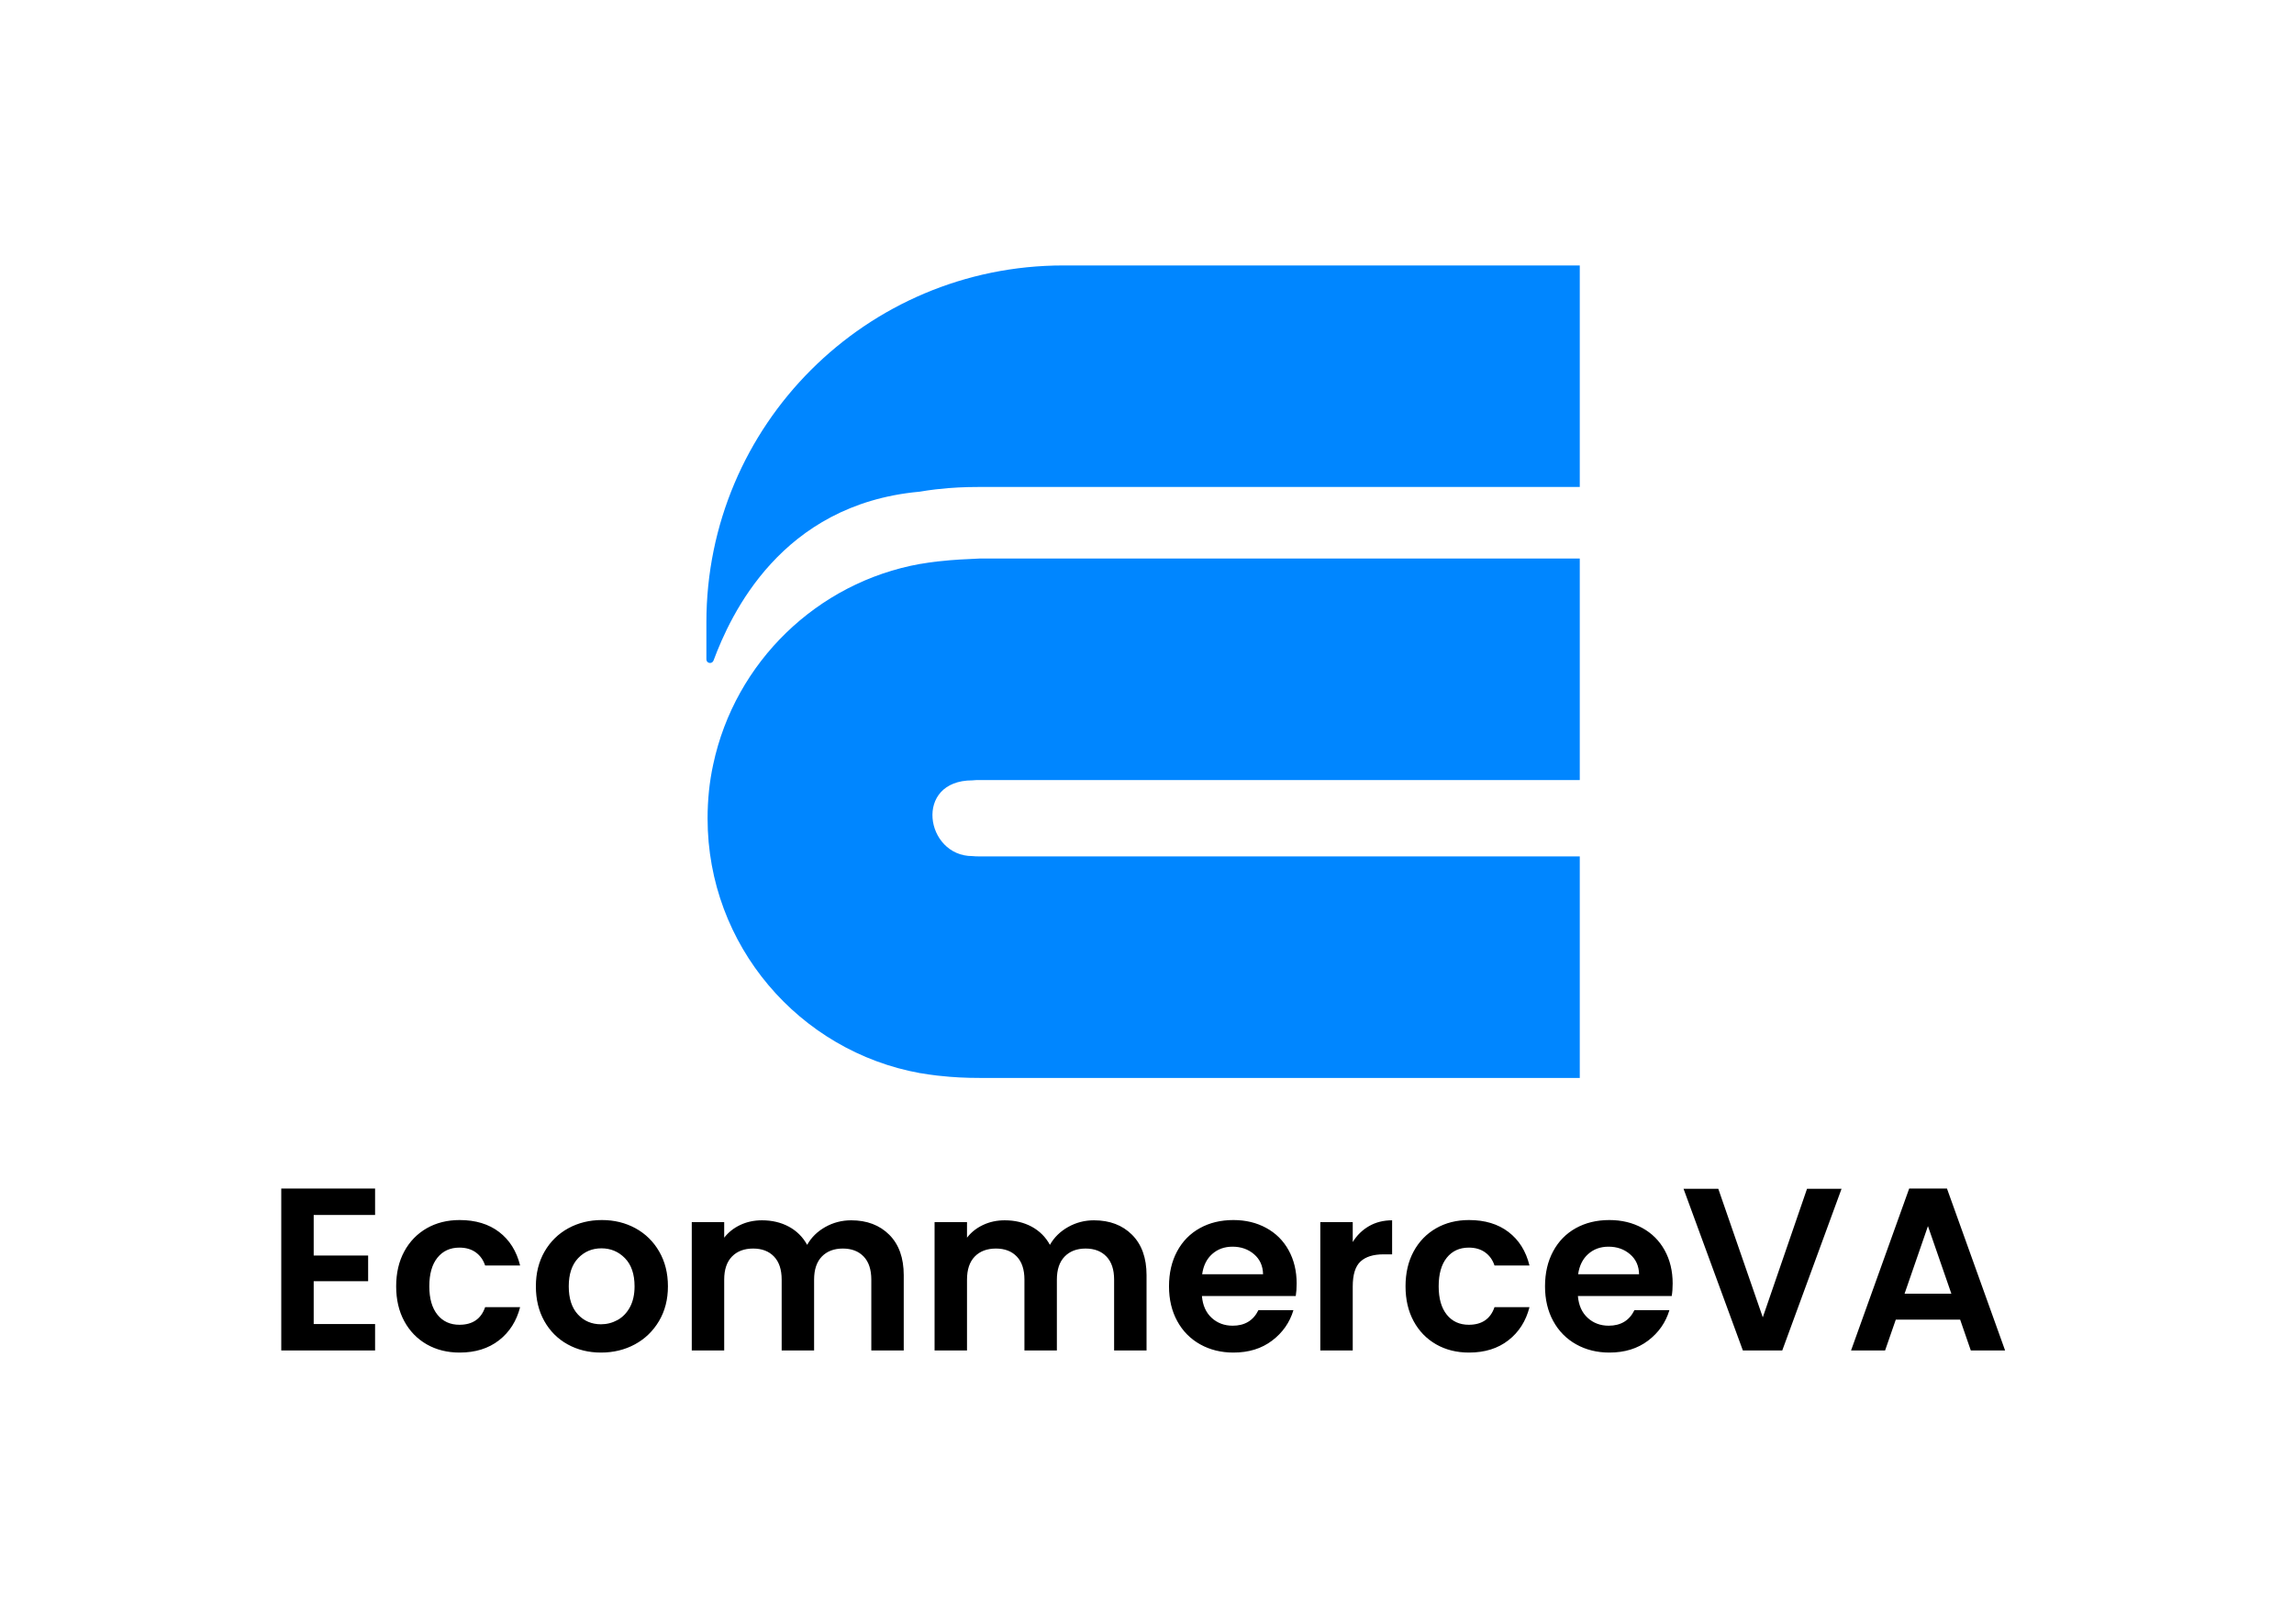
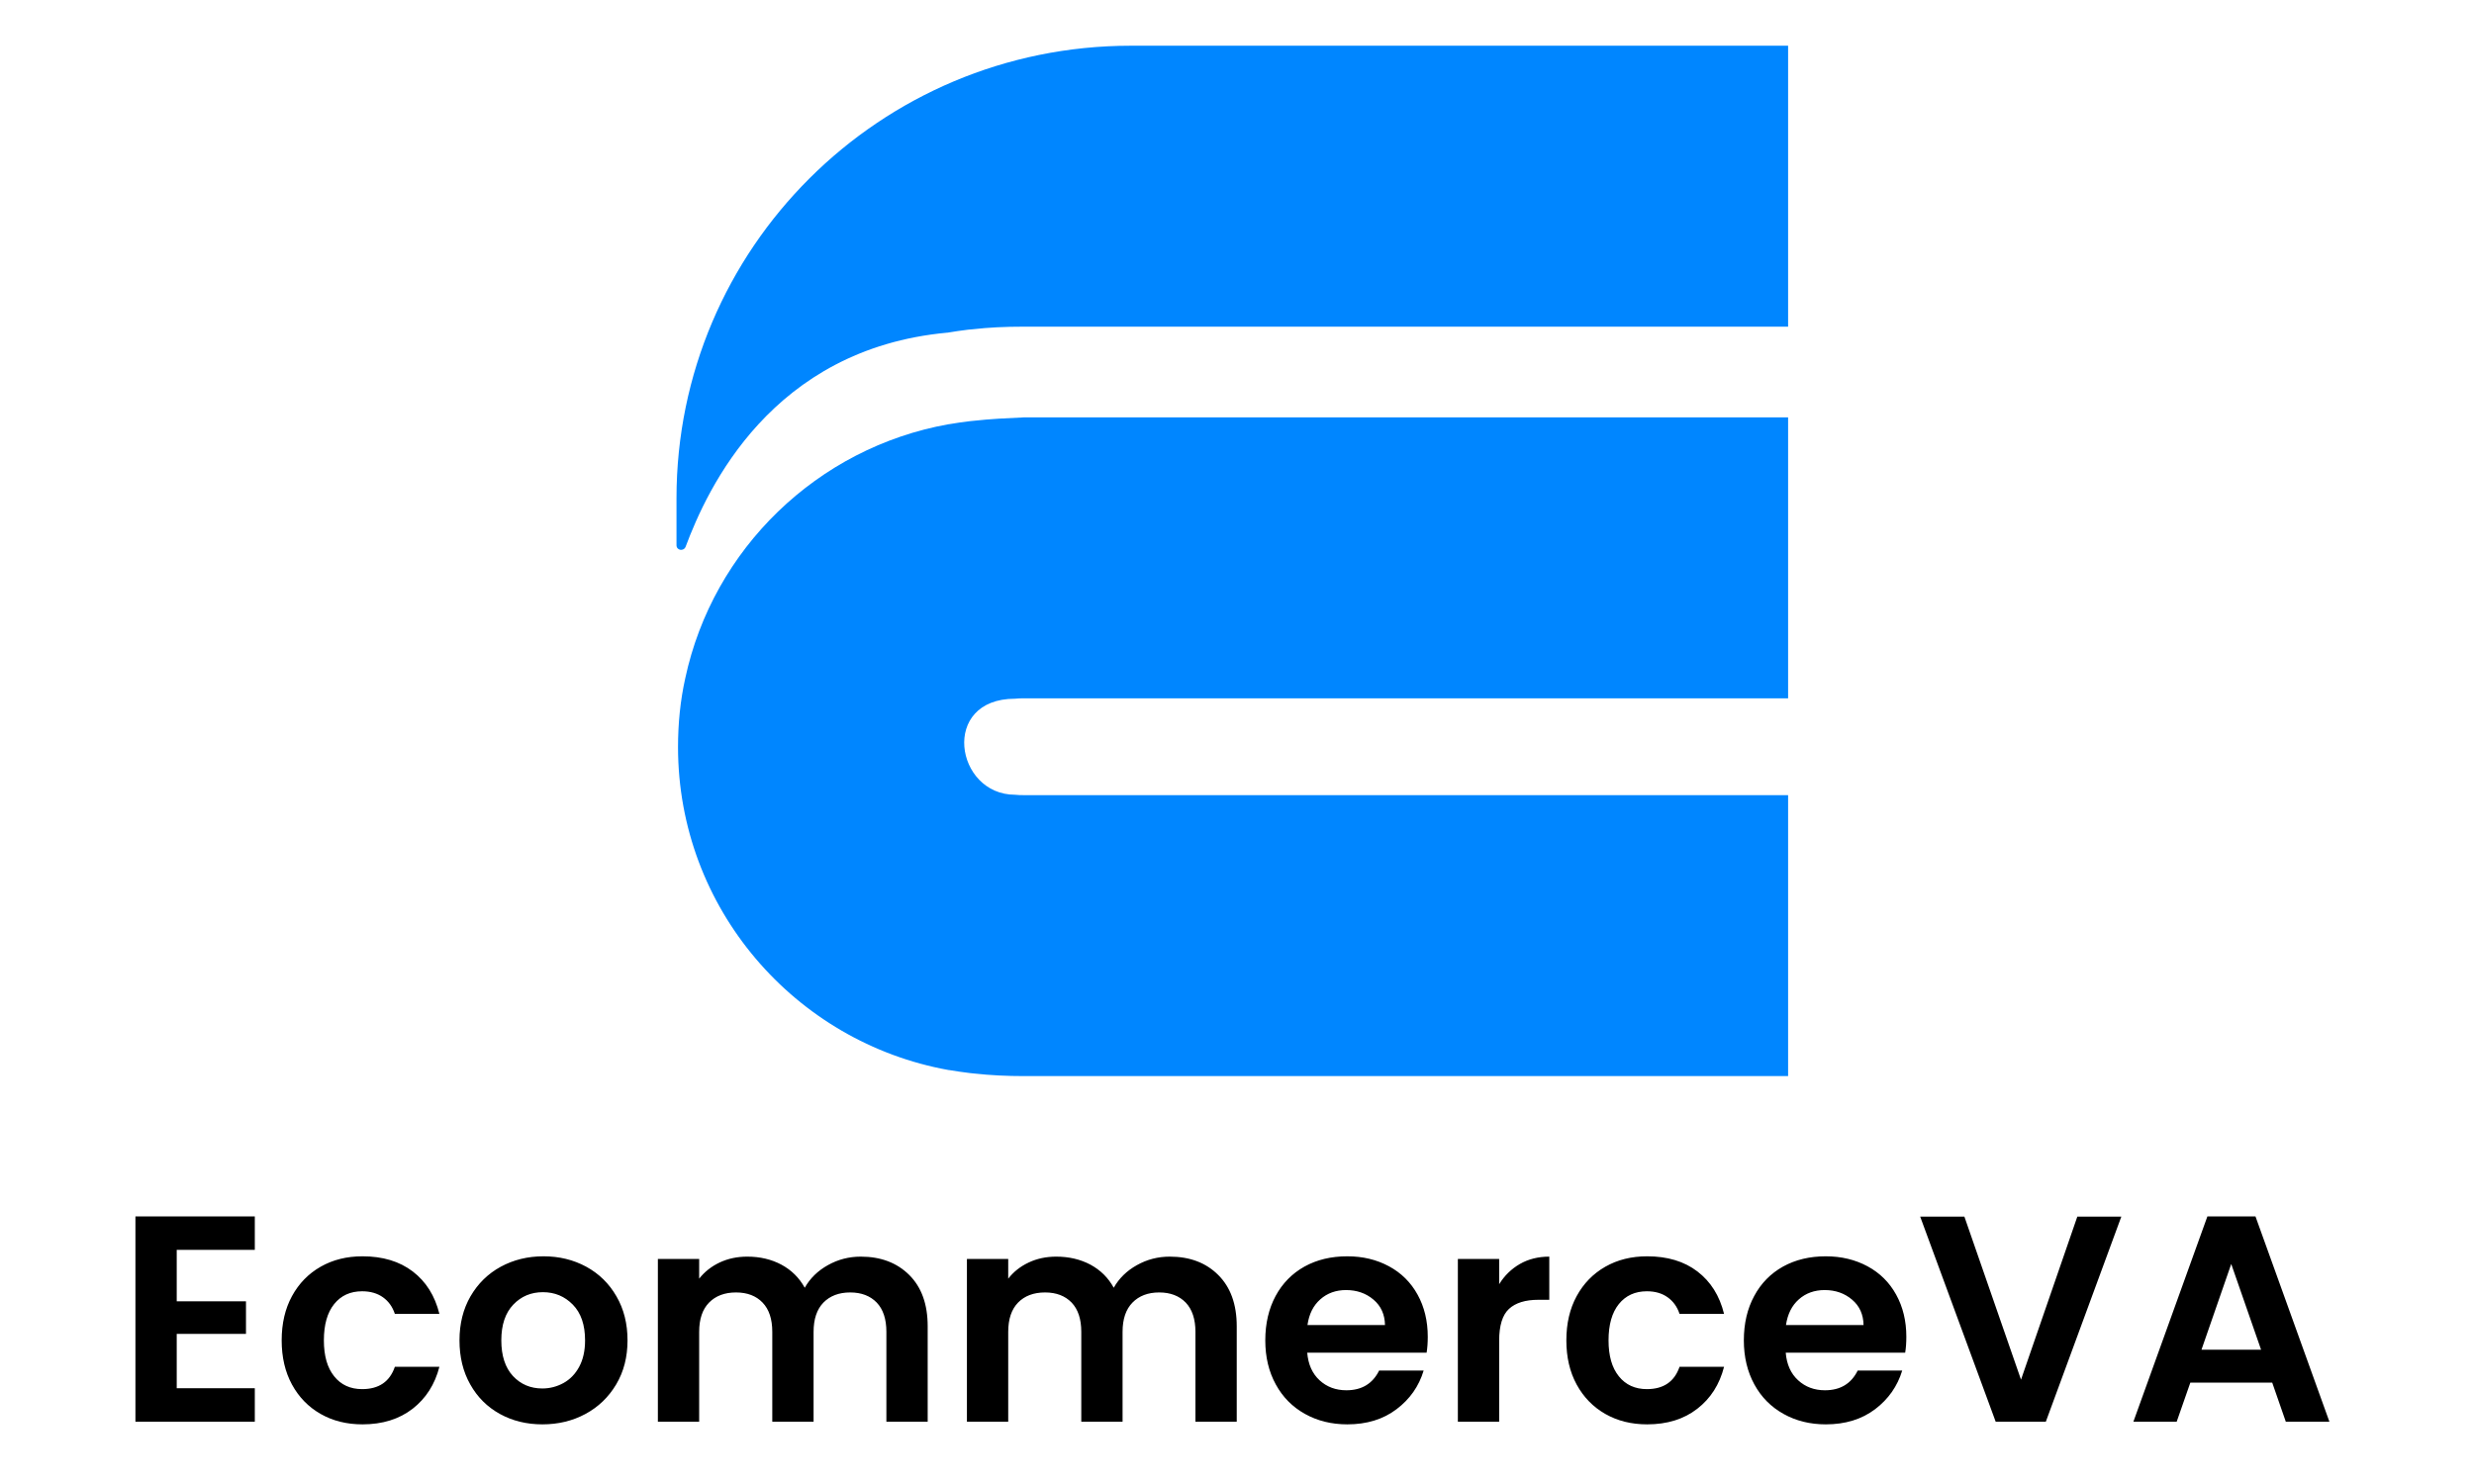
- <svg xmlns="http://www.w3.org/2000/svg" viewBox="-13.17 87.41 601.34 425.69">
-   <svg version="1.1" id="Livello_1" x="172" y="157" viewBox="284.3 1260.6 292.9 272.5" xml:space="preserve" height="213" width="230" preserveAspectRatio="xMinYMin" enable-background="new 0 0 2000 2000" style="overflow: visible;">
-     <path class="st0" d="M404,1260.6c-66.1,0-119.7,53.6-119.7,119.7v12.4c0,1.4,1.9,1.7,2.4,0.4c5.7-15.3,22.6-52.3,68.9-56.6   c0,0,0.1,0,0.1,0c1.8-0.3,3.7-0.6,5.5-0.8c0.3,0,0.7-0.1,1-0.1c4.4-0.5,8.8-0.7,13.3-0.7h201.3v0h0.4v-74.3H404z" style="fill: #0086FF;" />
-     <path class="st0" d="M362.6,1359.8c-0.3,0-0.7,0.1-1,0.1c-1.8,0.2-3.7,0.5-5.5,0.8c0,0-0.1,0-0.1,0c-34.6,6.2-62.1,33-69.4,67.2   c-1.3,5.9-1.9,12-1.9,18.2c0,42.6,30.8,78.1,71.3,85.4c0,0,0.1,0,0.1,0c1.8,0.3,3.7,0.6,5.5,0.8c0.3,0,0.7,0.1,1,0.1   c4.4,0.5,8.8,0.7,13.3,0.7h201.3v-74.3H375.9c-0.8,0-1.6,0-2.4-0.1c-15.8,0-19.8-25.4,0-25.4c0.8-0.1,1.6-0.1,2.4-0.1h201.3v-74.3   H375.9C371.4,1359.1,367,1359.3,362.6,1359.8z" style="fill: #0086FF;" />
-   </svg>
-   <svg y="399" viewBox="4.28 21.76 461.34 43.9" x="56" height="43" width="461" style="overflow: visible;">
-     <g fill="#000" style="">
-       <path d="M29.39 28.83L12.96 28.83L12.96 39.68L27.53 39.68L27.53 46.56L12.96 46.56L12.96 58.03L29.39 58.03L29.39 65.10L4.28 65.10L4.28 21.76L29.39 21.76L29.39 28.83ZM35.03 47.93Q35.03 42.59 37.20 38.59Q39.37 34.60 43.21 32.39Q47.06 30.19 52.02 30.19L52.02 30.19Q58.40 30.19 62.59 33.39Q66.77 36.58 68.20 42.35L68.20 42.35L58.84 42.35Q58.09 40.11 56.33 38.84Q54.56 37.57 51.96 37.57L51.96 37.57Q48.24 37.57 46.07 40.27Q43.90 42.97 43.90 47.93L43.90 47.93Q43.90 52.82 46.07 55.52Q48.24 58.22 51.96 58.22L51.96 58.22Q57.23 58.22 58.84 53.51L58.84 53.51L68.20 53.51Q66.77 59.09 62.56 62.37Q58.34 65.66 52.02 65.66L52.02 65.66Q47.06 65.66 43.21 63.46Q39.37 61.26 37.20 57.26Q35.03 53.26 35.03 47.93L35.03 47.93ZM89.84 65.66Q84.88 65.66 80.91 63.46Q76.94 61.26 74.68 57.23Q72.42 53.20 72.42 47.93L72.42 47.93Q72.42 42.66 74.74 38.63Q77.07 34.60 81.10 32.39Q85.13 30.19 90.09 30.19L90.09 30.19Q95.05 30.19 99.08 32.39Q103.11 34.60 105.43 38.63Q107.76 42.66 107.76 47.93L107.76 47.93Q107.76 53.20 105.37 57.23Q102.98 61.26 98.92 63.46Q94.86 65.66 89.84 65.66L89.84 65.66ZM89.84 58.09Q92.19 58.09 94.27 56.95Q96.35 55.80 97.59 53.51Q98.83 51.21 98.83 47.93L98.83 47.93Q98.83 43.03 96.25 40.39Q93.68 37.76 89.96 37.76L89.96 37.76Q86.24 37.76 83.73 40.39Q81.22 43.03 81.22 47.93L81.22 47.93Q81.22 52.82 83.67 55.46Q86.12 58.09 89.84 58.09L89.84 58.09ZM156.80 30.26Q163.12 30.26 167.00 34.13Q170.87 38.01 170.87 44.95L170.87 44.95L170.87 65.10L162.19 65.10L162.19 46.13Q162.19 42.10 160.15 39.96Q158.10 37.82 154.57 37.82L154.57 37.82Q151.03 37.82 148.95 39.96Q146.88 42.10 146.88 46.13L146.88 46.13L146.88 65.10L138.20 65.10L138.20 46.13Q138.20 42.10 136.15 39.96Q134.11 37.82 130.57 37.82L130.57 37.82Q126.98 37.82 124.90 39.96Q122.82 42.10 122.82 46.13L122.82 46.13L122.82 65.10L114.14 65.10L114.14 30.75L122.82 30.75L122.82 34.91Q124.50 32.74 127.13 31.50Q129.77 30.26 132.93 30.26L132.93 30.26Q136.96 30.26 140.12 31.96Q143.28 33.67 145.02 36.83L145.02 36.83Q146.69 33.85 149.88 32.05Q153.08 30.26 156.80 30.26L156.80 30.26ZM221.77 30.26Q228.10 30.26 231.97 34.13Q235.85 38.01 235.85 44.95L235.85 44.95L235.85 65.10L227.17 65.10L227.17 46.13Q227.17 42.10 225.12 39.96Q223.08 37.82 219.54 37.82L219.54 37.82Q216.01 37.82 213.93 39.96Q211.85 42.10 211.85 46.13L211.85 46.13L211.85 65.10L203.17 65.10L203.17 46.13Q203.17 42.10 201.13 39.96Q199.08 37.82 195.55 37.82L195.55 37.82Q191.95 37.82 189.87 39.96Q187.80 42.10 187.80 46.13L187.80 46.13L187.80 65.10L179.12 65.10L179.12 30.75L187.80 30.75L187.80 34.91Q189.47 32.74 192.11 31.50Q194.74 30.26 197.90 30.26L197.90 30.26Q201.93 30.26 205.10 31.96Q208.26 33.67 209.99 36.83L209.99 36.83Q211.67 33.85 214.86 32.05Q218.05 30.26 221.77 30.26L221.77 30.26ZM276.02 47.18Q276.02 49.04 275.78 50.53L275.78 50.53L250.67 50.53Q250.98 54.25 253.27 56.36Q255.56 58.47 258.91 58.47L258.91 58.47Q263.75 58.47 265.79 54.31L265.79 54.31L275.16 54.31Q273.67 59.27 269.45 62.46Q265.24 65.66 259.10 65.66L259.10 65.66Q254.14 65.66 250.20 63.46Q246.26 61.26 244.06 57.23Q241.86 53.20 241.86 47.93L241.86 47.93Q241.86 42.59 244.03 38.56Q246.20 34.53 250.11 32.36Q254.01 30.19 259.10 30.19L259.10 30.19Q264.00 30.19 267.87 32.30Q271.75 34.41 273.88 38.28Q276.02 42.16 276.02 47.18L276.02 47.18ZM250.73 44.70L267.03 44.70Q266.97 41.35 264.62 39.34Q262.26 37.32 258.85 37.32L258.85 37.32Q255.63 37.32 253.42 39.28Q251.22 41.23 250.73 44.70L250.73 44.70ZM291.03 36.08Q292.70 33.36 295.40 31.81Q298.10 30.26 301.57 30.26L301.57 30.26L301.57 39.37L299.27 39.37Q295.18 39.37 293.11 41.29Q291.03 43.21 291.03 47.99L291.03 47.99L291.03 65.10L282.35 65.10L282.35 30.75L291.03 30.75L291.03 36.08ZM305.16 47.93Q305.16 42.59 307.33 38.59Q309.50 34.60 313.35 32.39Q317.19 30.19 322.15 30.19L322.15 30.19Q328.54 30.19 332.72 33.39Q336.91 36.58 338.33 42.35L338.33 42.35L328.97 42.35Q328.23 40.11 326.46 38.84Q324.69 37.57 322.09 37.57L322.09 37.57Q318.37 37.57 316.20 40.27Q314.03 42.97 314.03 47.93L314.03 47.93Q314.03 52.82 316.20 55.52Q318.37 58.22 322.09 58.22L322.09 58.22Q327.36 58.22 328.97 53.51L328.97 53.51L338.33 53.51Q336.91 59.09 332.69 62.37Q328.48 65.66 322.15 65.66L322.15 65.66Q317.19 65.66 313.35 63.46Q309.50 61.26 307.33 57.26Q305.16 53.26 305.16 47.93L305.16 47.93ZM376.65 47.18Q376.65 49.04 376.40 50.53L376.40 50.53L351.29 50.53Q351.60 54.25 353.90 56.36Q356.19 58.47 359.54 58.47L359.54 58.47Q364.37 58.47 366.42 54.31L366.42 54.31L375.78 54.31Q374.29 59.27 370.08 62.46Q365.86 65.66 359.72 65.66L359.72 65.66Q354.76 65.66 350.83 63.46Q346.89 61.26 344.69 57.23Q342.49 53.20 342.49 47.93L342.49 47.93Q342.49 42.59 344.66 38.56Q346.83 34.53 350.73 32.36Q354.64 30.19 359.72 30.19L359.72 30.19Q364.62 30.19 368.50 32.30Q372.37 34.41 374.51 38.28Q376.65 42.16 376.65 47.18L376.65 47.18ZM351.35 44.70L367.66 44.70Q367.60 41.35 365.24 39.34Q362.89 37.32 359.48 37.32L359.48 37.32Q356.25 37.32 354.05 39.28Q351.85 41.23 351.35 44.70L351.35 44.70ZM412.61 21.82L421.85 21.82L405.98 65.10L395.44 65.10L379.56 21.82L388.86 21.82L400.77 56.23L412.61 21.82ZM456.44 65.10L453.59 56.85L436.36 56.85L433.50 65.10L424.39 65.10L439.95 21.76L450.06 21.76L465.62 65.10L456.44 65.10ZM438.71 49.91L451.24 49.91L444.97 31.81L438.71 49.91Z" transform="translate(0, 0)" />
-     </g>
-   </svg>
+ <svg xmlns="http://www.w3.org/2000/svg" width="150pt" height="90pt" viewBox="0 0 150 90" version="1.2">
+   <g id="surface1">
+     <path style=" stroke:none;fill-rule:nonzero;fill:rgb(0%,52.55%,100%);fill-opacity:1;" d="M 68.559 2.773 C 53.352 2.773 41.016 15.062 41.016 30.223 L 41.016 33.066 C 41.016 33.387 41.453 33.453 41.57 33.156 C 42.879 29.648 46.77 21.164 57.422 20.176 C 57.422 20.176 57.445 20.176 57.445 20.176 C 57.859 20.109 58.297 20.039 58.711 19.992 C 58.781 19.992 58.871 19.973 58.941 19.973 C 59.953 19.855 60.965 19.812 62.004 19.812 L 108.414 19.812 L 108.414 2.773 Z M 68.559 2.773 " />
+     <path style=" stroke:none;fill-rule:nonzero;fill:rgb(0%,52.55%,100%);fill-opacity:1;" d="M 59.035 25.52 C 58.965 25.52 58.871 25.543 58.805 25.543 C 58.391 25.59 57.953 25.656 57.539 25.727 C 57.539 25.727 57.516 25.727 57.516 25.727 C 49.555 27.148 43.227 33.293 41.547 41.137 C 41.246 42.488 41.109 43.887 41.109 45.309 C 41.109 55.078 48.195 63.219 57.516 64.895 C 57.516 64.895 57.539 64.895 57.539 64.895 C 57.953 64.961 58.391 65.031 58.805 65.078 C 58.871 65.078 58.965 65.102 59.035 65.102 C 60.047 65.215 61.059 65.262 62.094 65.262 L 108.414 65.262 L 108.414 48.223 L 62.094 48.223 C 61.91 48.223 61.727 48.223 61.543 48.199 C 57.906 48.199 56.984 42.375 61.543 42.375 C 61.727 42.352 61.91 42.352 62.094 42.352 L 108.414 42.352 L 108.414 25.312 L 62.094 25.312 C 61.059 25.359 60.047 25.406 59.035 25.52 Z M 59.035 25.52 " />
+     <path style=" stroke:none;fill-rule:nonzero;fill:rgb(0%,0%,0%);fill-opacity:1;" d="M 15.449 75.801 L 10.715 75.801 L 10.715 78.918 L 14.914 78.918 L 14.914 80.895 L 10.715 80.895 L 10.715 84.191 L 15.449 84.191 L 15.449 86.223 L 8.211 86.223 L 8.211 73.77 L 15.449 73.77 Z M 17.078 81.289 C 17.078 80.266 17.285 79.371 17.703 78.605 C 18.121 77.84 18.699 77.246 19.438 76.824 C 20.176 76.402 21.023 76.191 21.977 76.191 C 23.203 76.191 24.219 76.496 25.023 77.109 C 25.828 77.723 26.367 78.578 26.641 79.684 L 23.941 79.684 C 23.797 79.254 23.559 78.918 23.219 78.676 C 22.879 78.434 22.457 78.312 21.957 78.312 C 21.242 78.312 20.676 78.57 20.262 79.086 C 19.844 79.605 19.637 80.34 19.637 81.289 C 19.637 82.227 19.844 82.953 20.262 83.469 C 20.676 83.988 21.242 84.246 21.957 84.246 C 22.973 84.246 23.633 83.793 23.941 82.891 L 26.641 82.891 C 26.367 83.961 25.824 84.809 25.016 85.438 C 24.203 86.066 23.191 86.383 21.977 86.383 C 21.023 86.383 20.176 86.172 19.438 85.75 C 18.699 85.328 18.121 84.734 17.703 83.969 C 17.285 83.203 17.078 82.309 17.078 81.289 Z M 32.883 86.383 C 31.93 86.383 31.07 86.172 30.305 85.75 C 29.543 85.328 28.945 84.734 28.512 83.961 C 28.074 83.188 27.859 82.297 27.859 81.289 C 27.859 80.277 28.082 79.387 28.527 78.617 C 28.977 77.844 29.586 77.246 30.359 76.824 C 31.137 76.402 32 76.191 32.953 76.191 C 33.906 76.191 34.77 76.402 35.547 76.824 C 36.32 77.246 36.93 77.844 37.375 78.617 C 37.824 79.387 38.047 80.277 38.047 81.289 C 38.047 82.297 37.82 83.188 37.359 83.961 C 36.898 84.734 36.281 85.328 35.5 85.75 C 34.719 86.172 33.848 86.383 32.883 86.383 Z M 32.883 84.207 C 33.332 84.207 33.758 84.098 34.16 83.879 C 34.559 83.66 34.879 83.332 35.117 82.891 C 35.355 82.449 35.473 81.918 35.473 81.289 C 35.473 80.348 35.227 79.629 34.73 79.121 C 34.234 78.617 33.633 78.367 32.918 78.367 C 32.199 78.367 31.602 78.617 31.121 79.121 C 30.637 79.629 30.395 80.348 30.395 81.289 C 30.395 82.227 30.633 82.945 31.102 83.453 C 31.574 83.957 32.168 84.207 32.883 84.207 Z M 52.188 76.211 C 53.402 76.211 54.383 76.582 55.129 77.324 C 55.875 78.066 56.246 79.102 56.246 80.434 L 56.246 86.223 L 53.742 86.223 L 53.742 80.77 C 53.742 80 53.547 79.406 53.156 78.996 C 52.762 78.59 52.227 78.383 51.547 78.383 C 50.867 78.383 50.324 78.59 49.926 78.996 C 49.527 79.406 49.328 80 49.328 80.77 L 49.328 86.223 L 46.824 86.223 L 46.824 80.77 C 46.824 80 46.629 79.406 46.234 78.996 C 45.844 78.59 45.305 78.383 44.625 78.383 C 43.938 78.383 43.391 78.59 42.992 78.996 C 42.59 79.406 42.391 80 42.391 80.77 L 42.391 86.223 L 39.887 86.223 L 39.887 76.352 L 42.391 76.352 L 42.391 77.547 C 42.715 77.133 43.129 76.805 43.633 76.566 C 44.141 76.328 44.699 76.211 45.305 76.211 C 46.082 76.211 46.773 76.375 47.379 76.699 C 47.988 77.027 48.457 77.492 48.793 78.098 C 49.113 77.527 49.582 77.07 50.195 76.727 C 50.809 76.383 51.473 76.211 52.188 76.211 Z M 70.922 76.211 C 72.141 76.211 73.121 76.582 73.863 77.324 C 74.609 78.066 74.984 79.102 74.984 80.434 L 74.984 86.223 L 72.48 86.223 L 72.48 80.77 C 72.48 80 72.281 79.406 71.891 78.996 C 71.496 78.59 70.961 78.383 70.281 78.383 C 69.602 78.383 69.062 78.59 68.664 78.996 C 68.262 79.406 68.062 80 68.062 80.77 L 68.062 86.223 L 65.559 86.223 L 65.559 80.77 C 65.559 80 65.363 79.406 64.973 78.996 C 64.578 78.59 64.043 78.383 63.363 78.383 C 62.672 78.383 62.125 78.59 61.727 78.996 C 61.328 79.406 61.129 80 61.129 80.77 L 61.129 86.223 L 58.625 86.223 L 58.625 76.352 L 61.129 76.352 L 61.129 77.547 C 61.449 77.133 61.863 76.805 62.371 76.566 C 62.875 76.328 63.434 76.211 64.039 76.211 C 64.816 76.211 65.508 76.375 66.117 76.699 C 66.723 77.027 67.195 77.492 67.527 78.098 C 67.848 77.527 68.316 77.07 68.93 76.727 C 69.543 76.383 70.207 76.211 70.922 76.211 Z M 86.566 81.074 C 86.566 81.43 86.543 81.75 86.496 82.035 L 79.258 82.035 C 79.316 82.746 79.566 83.305 80.008 83.711 C 80.445 84.113 80.988 84.316 81.633 84.316 C 82.562 84.316 83.223 83.918 83.617 83.121 L 86.316 83.121 C 86.031 84.07 85.484 84.852 84.672 85.465 C 83.863 86.078 82.867 86.383 81.688 86.383 C 80.734 86.383 79.879 86.172 79.121 85.75 C 78.363 85.328 77.773 84.734 77.352 83.961 C 76.926 83.188 76.715 82.297 76.715 81.289 C 76.715 80.266 76.926 79.367 77.34 78.598 C 77.758 77.824 78.344 77.23 79.094 76.812 C 79.844 76.398 80.707 76.191 81.688 76.191 C 82.629 76.191 83.473 76.395 84.215 76.797 C 84.961 77.199 85.539 77.773 85.949 78.516 C 86.359 79.258 86.566 80.109 86.566 81.074 Z M 79.273 80.359 L 83.973 80.359 C 83.961 79.719 83.73 79.203 83.277 78.82 C 82.824 78.434 82.27 78.238 81.613 78.238 C 80.996 78.238 80.473 78.426 80.051 78.801 C 79.625 79.176 79.367 79.695 79.273 80.359 Z M 90.895 77.883 C 91.215 77.363 91.637 76.953 92.152 76.656 C 92.672 76.359 93.266 76.211 93.934 76.211 L 93.934 78.828 L 93.27 78.828 C 92.484 78.828 91.891 79.012 91.492 79.379 C 91.094 79.746 90.895 80.391 90.895 81.305 L 90.895 86.223 L 88.391 86.223 L 88.391 76.352 L 90.895 76.352 Z M 94.969 81.289 C 94.969 80.266 95.176 79.371 95.594 78.605 C 96.012 77.84 96.59 77.246 97.328 76.824 C 98.066 76.402 98.914 76.191 99.867 76.191 C 101.094 76.191 102.113 76.496 102.914 77.109 C 103.719 77.723 104.258 78.578 104.531 79.684 L 101.832 79.684 C 101.691 79.254 101.449 78.918 101.109 78.676 C 100.77 78.434 100.352 78.312 99.852 78.312 C 99.137 78.312 98.57 78.57 98.152 79.086 C 97.734 79.605 97.527 80.34 97.527 81.289 C 97.527 82.227 97.734 82.953 98.152 83.469 C 98.57 83.988 99.137 84.246 99.852 84.246 C 100.863 84.246 101.523 83.793 101.832 82.891 L 104.531 82.891 C 104.258 83.961 103.719 84.809 102.906 85.438 C 102.098 86.066 101.086 86.383 99.867 86.383 C 98.914 86.383 98.066 86.172 97.328 85.75 C 96.59 85.328 96.012 84.734 95.594 83.969 C 95.176 83.203 94.969 82.309 94.969 81.289 Z M 115.582 81.074 C 115.582 81.43 115.559 81.75 115.512 82.035 L 108.27 82.035 C 108.328 82.746 108.578 83.305 109.023 83.711 C 109.461 84.113 110.004 84.316 110.648 84.316 C 111.578 84.316 112.238 83.918 112.633 83.121 L 115.332 83.121 C 115.043 84.07 114.496 84.852 113.688 85.465 C 112.875 86.078 111.879 86.383 110.699 86.383 C 109.746 86.383 108.891 86.172 108.137 85.75 C 107.379 85.328 106.789 84.734 106.367 83.961 C 105.945 83.188 105.73 82.297 105.73 81.289 C 105.73 80.266 105.941 79.367 106.359 78.598 C 106.773 77.824 107.359 77.23 108.109 76.812 C 108.859 76.398 109.723 76.191 110.699 76.191 C 111.641 76.191 112.484 76.395 113.23 76.797 C 113.977 77.199 114.555 77.773 114.965 78.516 C 115.375 79.258 115.582 80.109 115.582 81.074 Z M 108.285 80.359 L 112.988 80.359 C 112.977 79.719 112.746 79.203 112.293 78.82 C 111.84 78.434 111.285 78.238 110.633 78.238 C 110.012 78.238 109.488 78.426 109.066 78.801 C 108.641 79.176 108.383 79.695 108.285 80.359 Z M 125.949 73.785 L 128.617 73.785 L 124.039 86.223 L 121 86.223 L 116.422 73.785 L 119.102 73.785 L 122.535 83.672 Z M 138.59 86.223 L 137.766 83.852 L 132.801 83.852 L 131.973 86.223 L 129.348 86.223 L 133.836 73.77 L 136.75 73.77 L 141.234 86.223 Z M 133.477 81.855 L 137.09 81.855 L 135.281 76.656 Z M 133.477 81.855 " />
+   </g>
</svg>
